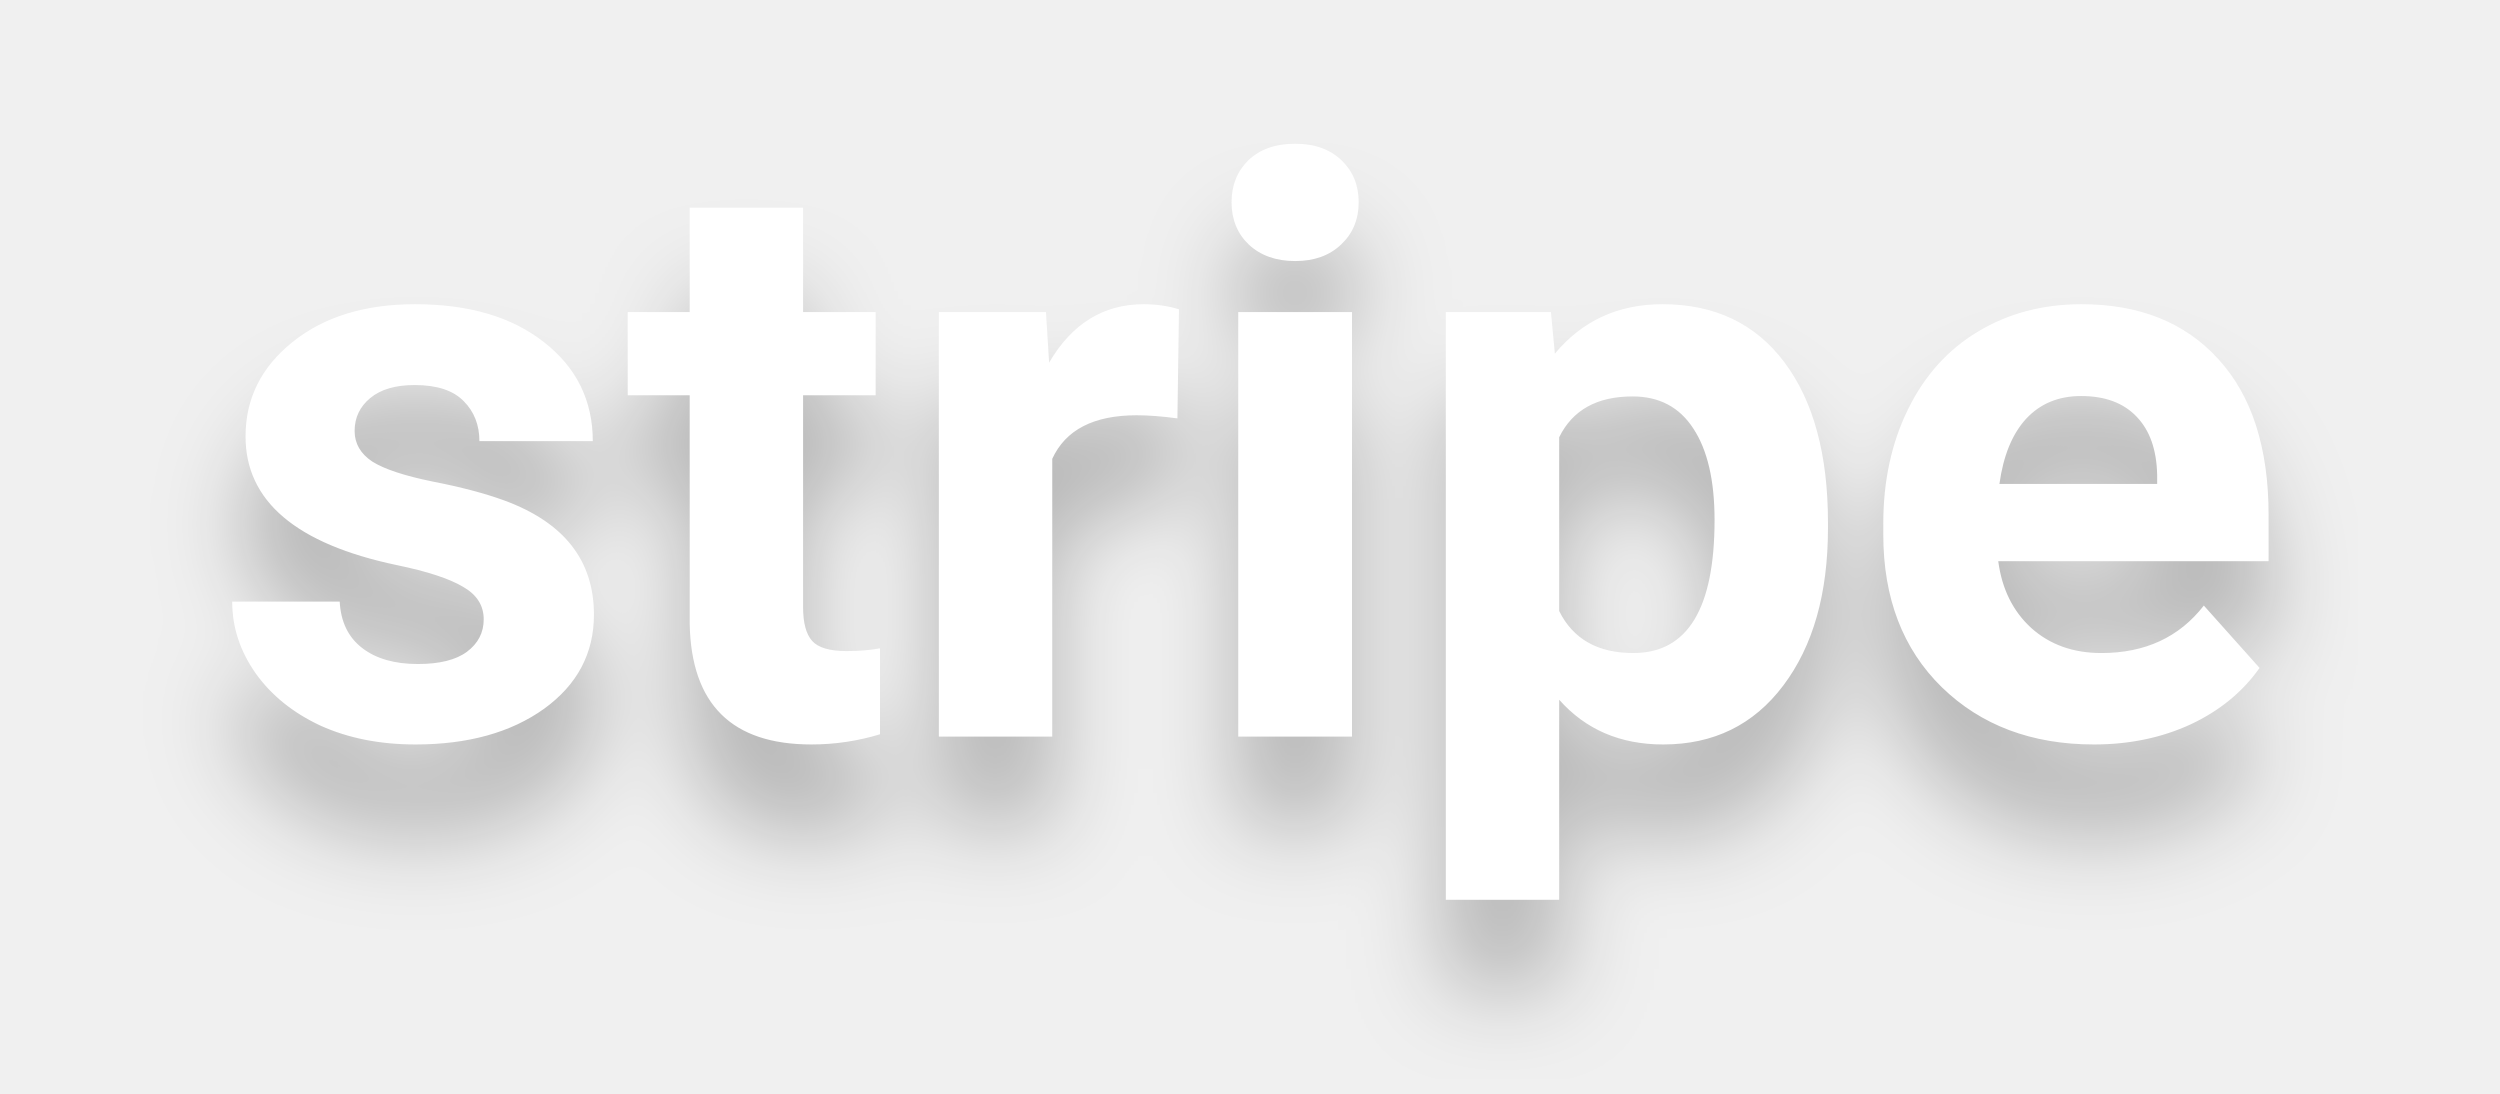
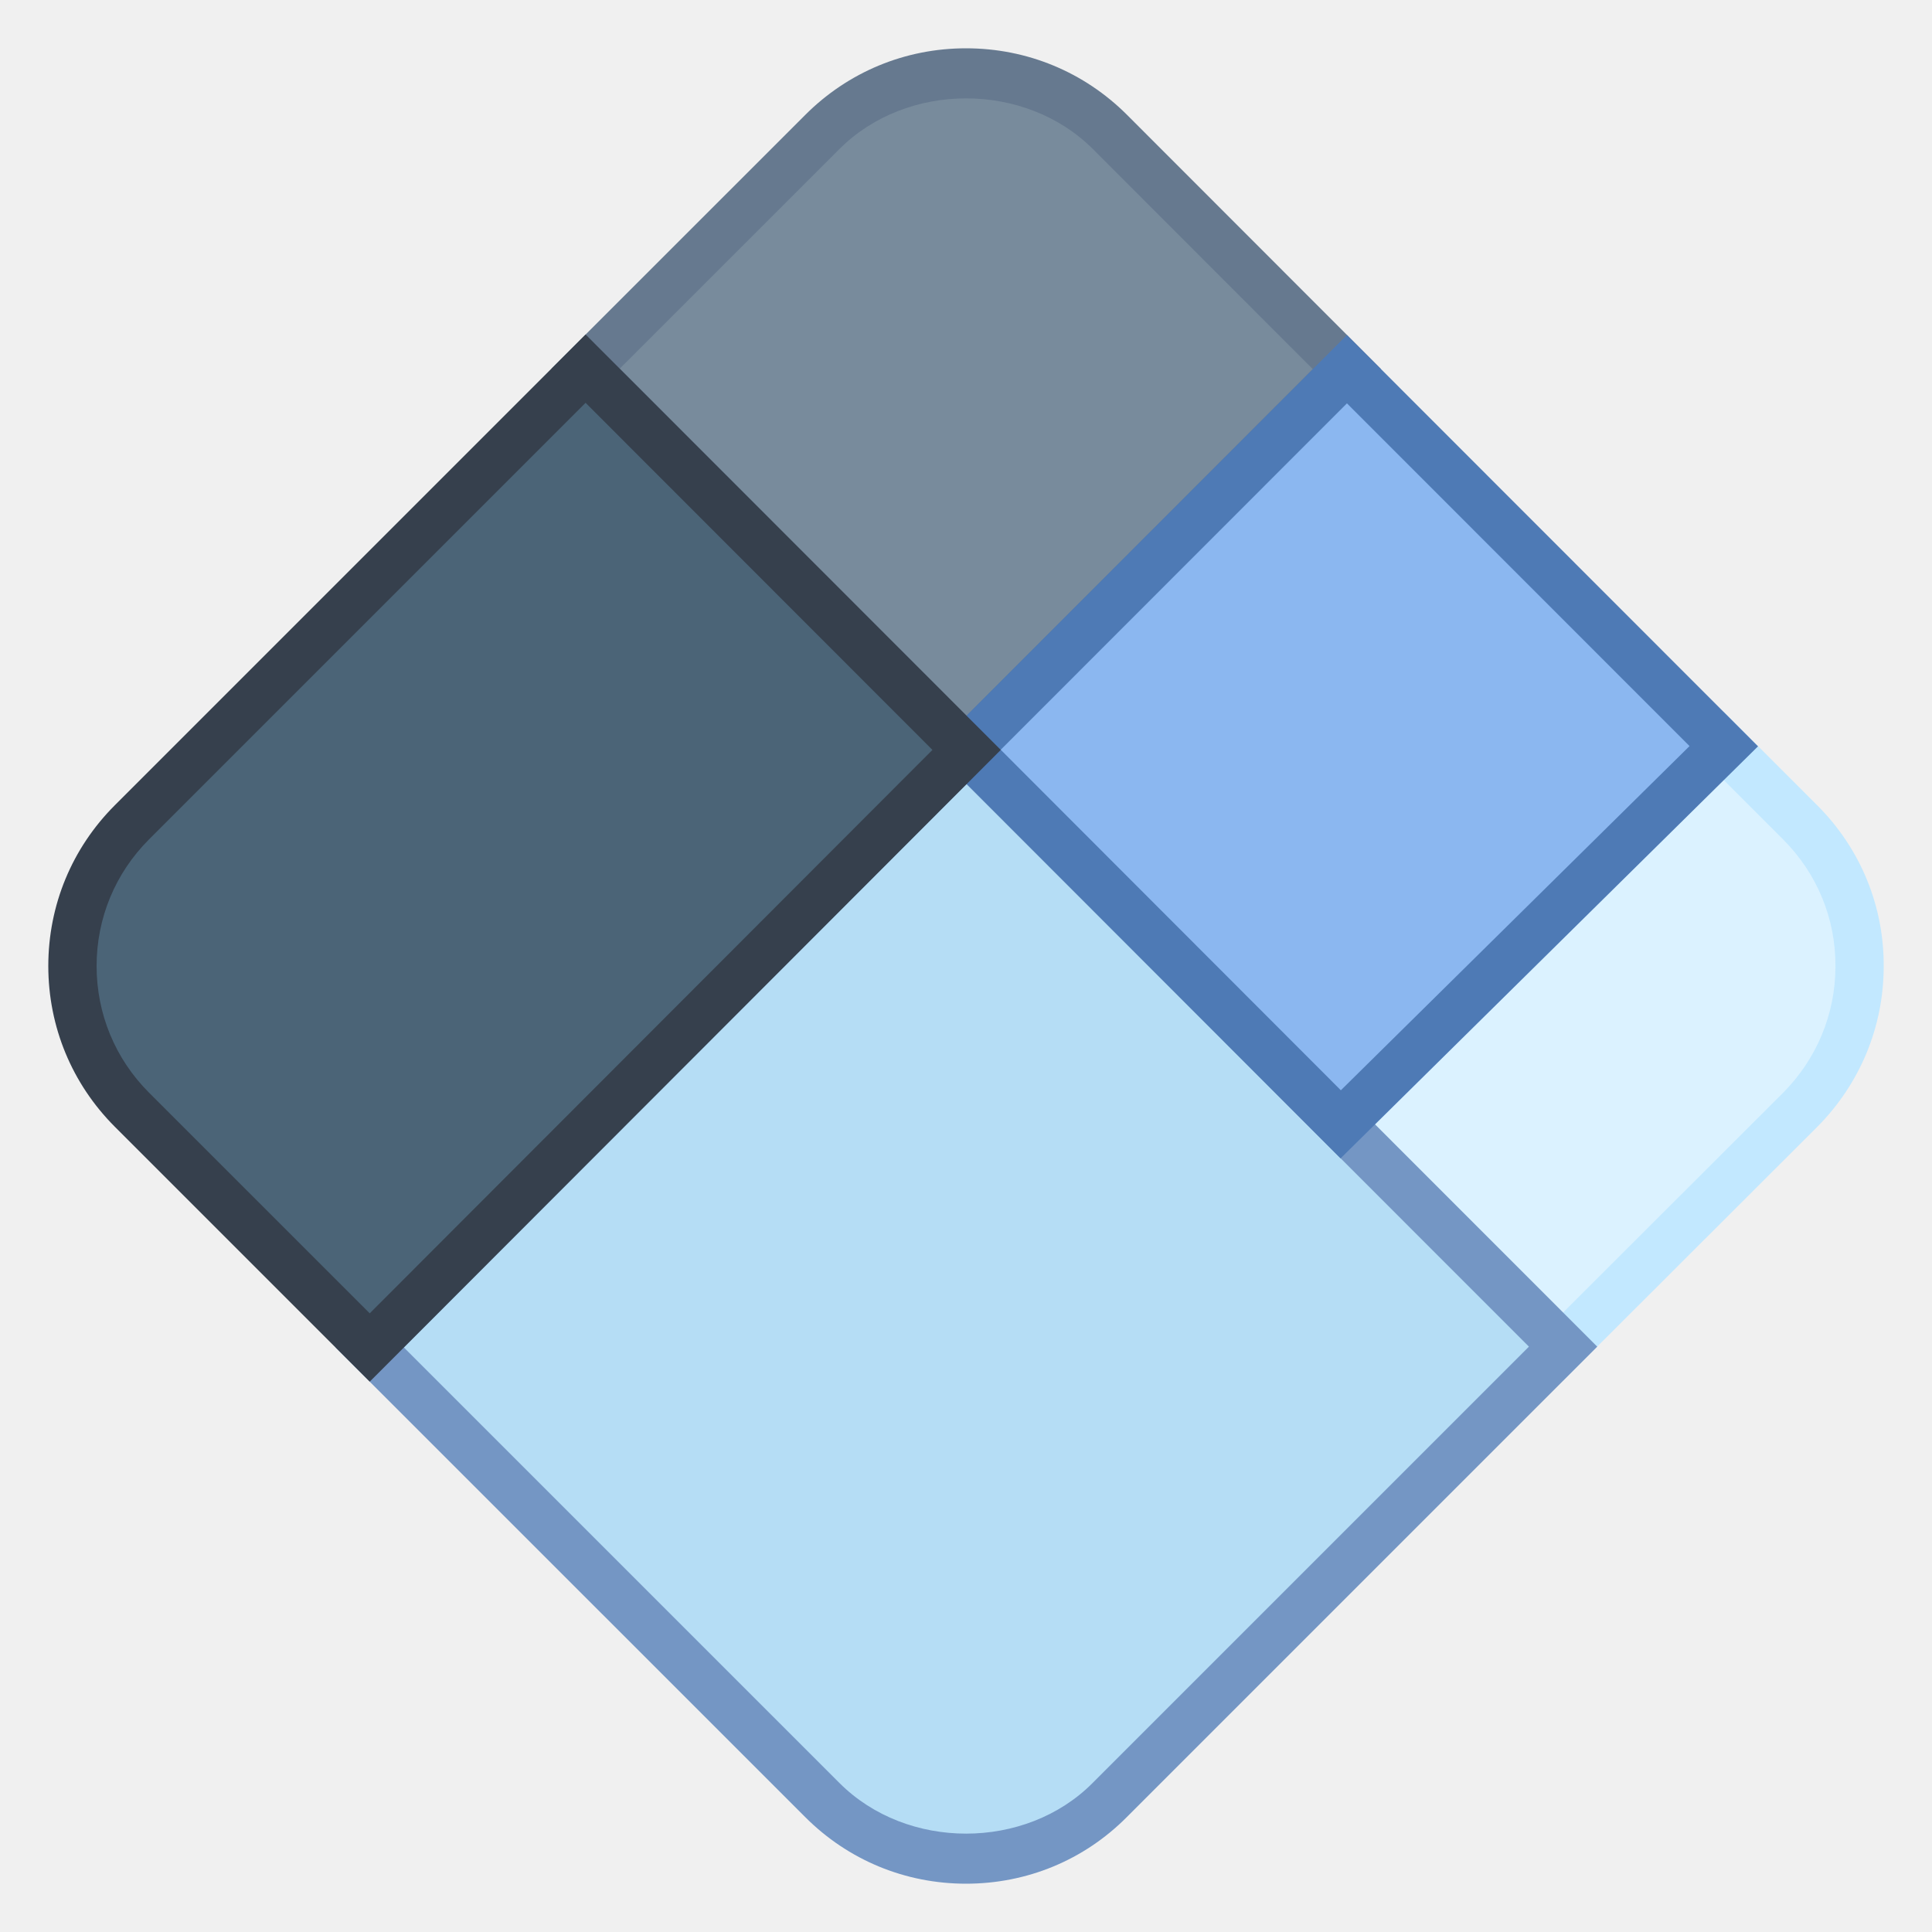
- <svg xmlns="http://www.w3.org/2000/svg" width="112" height="49" viewBox="0 0 112 49" fill="none">
-   <g filter="url(#filter0_d)">
-     <path d="M21.67 27.744C21.67 27.123 21.359 26.637 20.738 26.285C20.129 25.922 19.145 25.6 17.785 25.318C13.262 24.369 11 22.447 11 19.553C11 17.865 11.697 16.459 13.092 15.334C14.498 14.197 16.332 13.629 18.594 13.629C21.008 13.629 22.936 14.197 24.377 15.334C25.83 16.471 26.557 17.947 26.557 19.764H21.477C21.477 19.037 21.242 18.439 20.773 17.971C20.305 17.49 19.572 17.25 18.576 17.25C17.721 17.25 17.059 17.443 16.59 17.83C16.121 18.217 15.887 18.709 15.887 19.307C15.887 19.869 16.15 20.326 16.678 20.678C17.217 21.018 18.119 21.316 19.385 21.574C20.65 21.82 21.717 22.102 22.584 22.418C25.268 23.402 26.609 25.107 26.609 27.533C26.609 29.268 25.865 30.674 24.377 31.752C22.889 32.818 20.967 33.352 18.611 33.352C17.018 33.352 15.6 33.07 14.357 32.508C13.127 31.934 12.16 31.154 11.457 30.17C10.754 29.174 10.402 28.102 10.402 26.953H15.219C15.266 27.855 15.6 28.547 16.221 29.027C16.842 29.508 17.674 29.748 18.717 29.748C19.689 29.748 20.422 29.566 20.914 29.203C21.418 28.828 21.67 28.342 21.67 27.744ZM35.978 9.305V13.98H39.23V17.707H35.978V27.199C35.978 27.902 36.113 28.406 36.383 28.711C36.652 29.016 37.168 29.168 37.93 29.168C38.492 29.168 38.99 29.127 39.424 29.045V32.895C38.428 33.199 37.402 33.352 36.348 33.352C32.785 33.352 30.969 31.553 30.898 27.955V17.707H28.121V13.98H30.898V9.305H35.978ZM52.748 18.744C52.057 18.65 51.447 18.604 50.92 18.604C48.998 18.604 47.738 19.254 47.141 20.555V33H42.06V13.98H46.859L47 16.248C48.02 14.502 49.432 13.629 51.236 13.629C51.799 13.629 52.326 13.705 52.818 13.857L52.748 18.744ZM60.57 33H55.473V13.98H60.57V33ZM55.174 9.059C55.174 8.297 55.426 7.67 55.93 7.178C56.445 6.686 57.143 6.439 58.022 6.439C58.889 6.439 59.58 6.686 60.096 7.178C60.611 7.67 60.869 8.297 60.869 9.059C60.869 9.832 60.605 10.465 60.078 10.957C59.562 11.449 58.877 11.695 58.022 11.695C57.166 11.695 56.475 11.449 55.947 10.957C55.432 10.465 55.174 9.832 55.174 9.059ZM81.893 23.666C81.893 26.596 81.225 28.945 79.889 30.715C78.564 32.473 76.772 33.352 74.51 33.352C72.588 33.352 71.035 32.684 69.852 31.348V40.312H64.772V13.98H69.482L69.658 15.844C70.889 14.367 72.494 13.629 74.475 13.629C76.818 13.629 78.641 14.496 79.941 16.23C81.242 17.965 81.893 20.355 81.893 23.402V23.666ZM76.812 23.297C76.812 21.527 76.496 20.162 75.863 19.201C75.242 18.24 74.334 17.76 73.139 17.76C71.545 17.76 70.449 18.369 69.852 19.588V27.375C70.473 28.629 71.58 29.256 73.174 29.256C75.6 29.256 76.812 27.27 76.812 23.297ZM93.811 33.352C91.022 33.352 88.748 32.496 86.99 30.785C85.244 29.074 84.371 26.795 84.371 23.947V23.455C84.371 21.545 84.74 19.84 85.478 18.34C86.217 16.828 87.26 15.668 88.607 14.859C89.967 14.039 91.514 13.629 93.248 13.629C95.85 13.629 97.894 14.449 99.383 16.09C100.883 17.73 101.633 20.057 101.633 23.068V25.143H89.522C89.686 26.385 90.178 27.381 90.998 28.131C91.83 28.881 92.879 29.256 94.144 29.256C96.102 29.256 97.631 28.547 98.732 27.129L101.229 29.924C100.467 31.002 99.436 31.846 98.135 32.455C96.834 33.053 95.393 33.352 93.811 33.352ZM93.231 17.742C92.223 17.742 91.402 18.082 90.769 18.762C90.148 19.441 89.75 20.414 89.574 21.68H96.641V21.275C96.617 20.15 96.312 19.283 95.727 18.674C95.141 18.053 94.309 17.742 93.231 17.742Z" fill="white" />
-   </g>
-   <defs>
-     <filter id="filter0_d" x="6.402" y="6.439" width="99.231" height="41.873" filterUnits="userSpaceOnUse" color-interpolation-filters="sRGB">
-       <feFlood flood-opacity="0" result="BackgroundImageFix" />
-       <feColorMatrix in="SourceAlpha" type="matrix" values="0 0 0 0 0 0 0 0 0 0 0 0 0 0 0 0 0 0 127 0" />
-       <feOffset dy="4" />
-       <feGaussianBlur stdDeviation="2" />
-       <feColorMatrix type="matrix" values="0 0 0 0 0 0 0 0 0 0 0 0 0 0 0 0 0 0 0.25 0" />
-       <feBlend mode="normal" in2="BackgroundImageFix" result="effect1_dropShadow" />
-       <feBlend mode="normal" in="SourceGraphic" in2="effect1_dropShadow" result="shape" />
-     </filter>
-   </defs>
+ <svg xmlns="http://www.w3.org/2000/svg" viewBox="0 0 40 40" width="48px" height="48px">
+   <path fill="#dbf2ff" d="M38.5,20.025c0.01-1.135-0.431-2.2-1.232-3l-1.581-1.581l-7.926,7.834l4.597,4.607l4.91-4.904 C38.054,22.19,38.495,21.14,38.5,20.025z" />
+   <path fill="#c2e8ff" d="M32.356,28.591l-5.305-5.316l8.637-8.537l1.934,1.933c0.899,0.899,1.389,2.092,1.378,3.358 c-0.006,1.242-0.495,2.415-1.377,3.303L32.356,28.591z M28.47,23.28l3.889,3.897l4.557-4.551c0.695-0.7,1.081-1.625,1.085-2.603 v-0.002c0.009-0.996-0.377-1.934-1.085-2.643l-1.23-1.23L28.47,23.28z" />
+   <path fill="#788b9c" d="M22.98,2.732C22.185,1.936,21.125,1.5,20,1.5s-2.179,0.436-2.975,1.232l-4.9,4.9l7.885,7.895 l7.875-7.885L22.98,2.732z" />
+   <path fill="#66798f" d="M20.01,16.234l-8.592-8.602l5.254-5.253C17.56,1.49,18.741,1,20,1c1.262,0,2.445,0.489,3.334,1.378 l5.259,5.263L20.01,16.234z M12.832,7.632l7.178,7.187l7.169-7.177l-4.552-4.556c-1.398-1.397-3.848-1.401-5.248,0L12.832,7.632z" />
+   <path fill="#b5ddf5" d="M32.362,27.881l-9.387,9.387C22.185,38.064,21.125,38.5,20,38.5s-2.179-0.436-2.975-1.232 l-9.372-9.372L20.01,15.525L32.362,27.881z" />
+   <path fill="#7496c4" d="M20,39c-1.259,0-2.44-0.489-3.328-1.378l-9.726-9.725l13.063-13.08l13.06,13.064l-9.74,9.74 C22.446,38.51,21.264,39,20,39z M8.36,27.896l9.019,9.018c1.4,1.402,3.854,1.396,5.242,0.001l9.034-9.034L20.01,16.232L8.36,27.896z" />
+   <polygon fill="#8bb7f0" points="27.887,7.643 20.011,15.523 27.757,23.278 35.688,15.449" />
+   <path fill="#4e7ab5" d="M27.755,23.983l-8.45-8.46l8.582-8.587l8.511,8.516L27.755,23.983z M20.719,15.523l7.042,7.05 l7.219-7.126l-7.093-7.096L20.719,15.523z" />
+   <path fill="#4b6477" d="M12.124,7.633l-9.392,9.392C1.936,17.821,1.5,18.875,1.5,20c0,1.125,0.436,2.179,1.232,2.975 l4.923,4.923l12.357-12.372L12.124,7.633z" />
+   <path fill="#36404d" d="M7.655,28.606l-5.277-5.277C1.49,22.44,1,21.258,1,20s0.489-2.44,1.378-3.329l9.746-9.746 l8.596,8.601L7.655,28.606z M12.124,8.34l-9.039,9.039C2.386,18.078,2,19.009,2,20s0.385,1.922,1.085,2.622l4.57,4.569l11.65-11.665 L12.124,8.34z" />
</svg>
